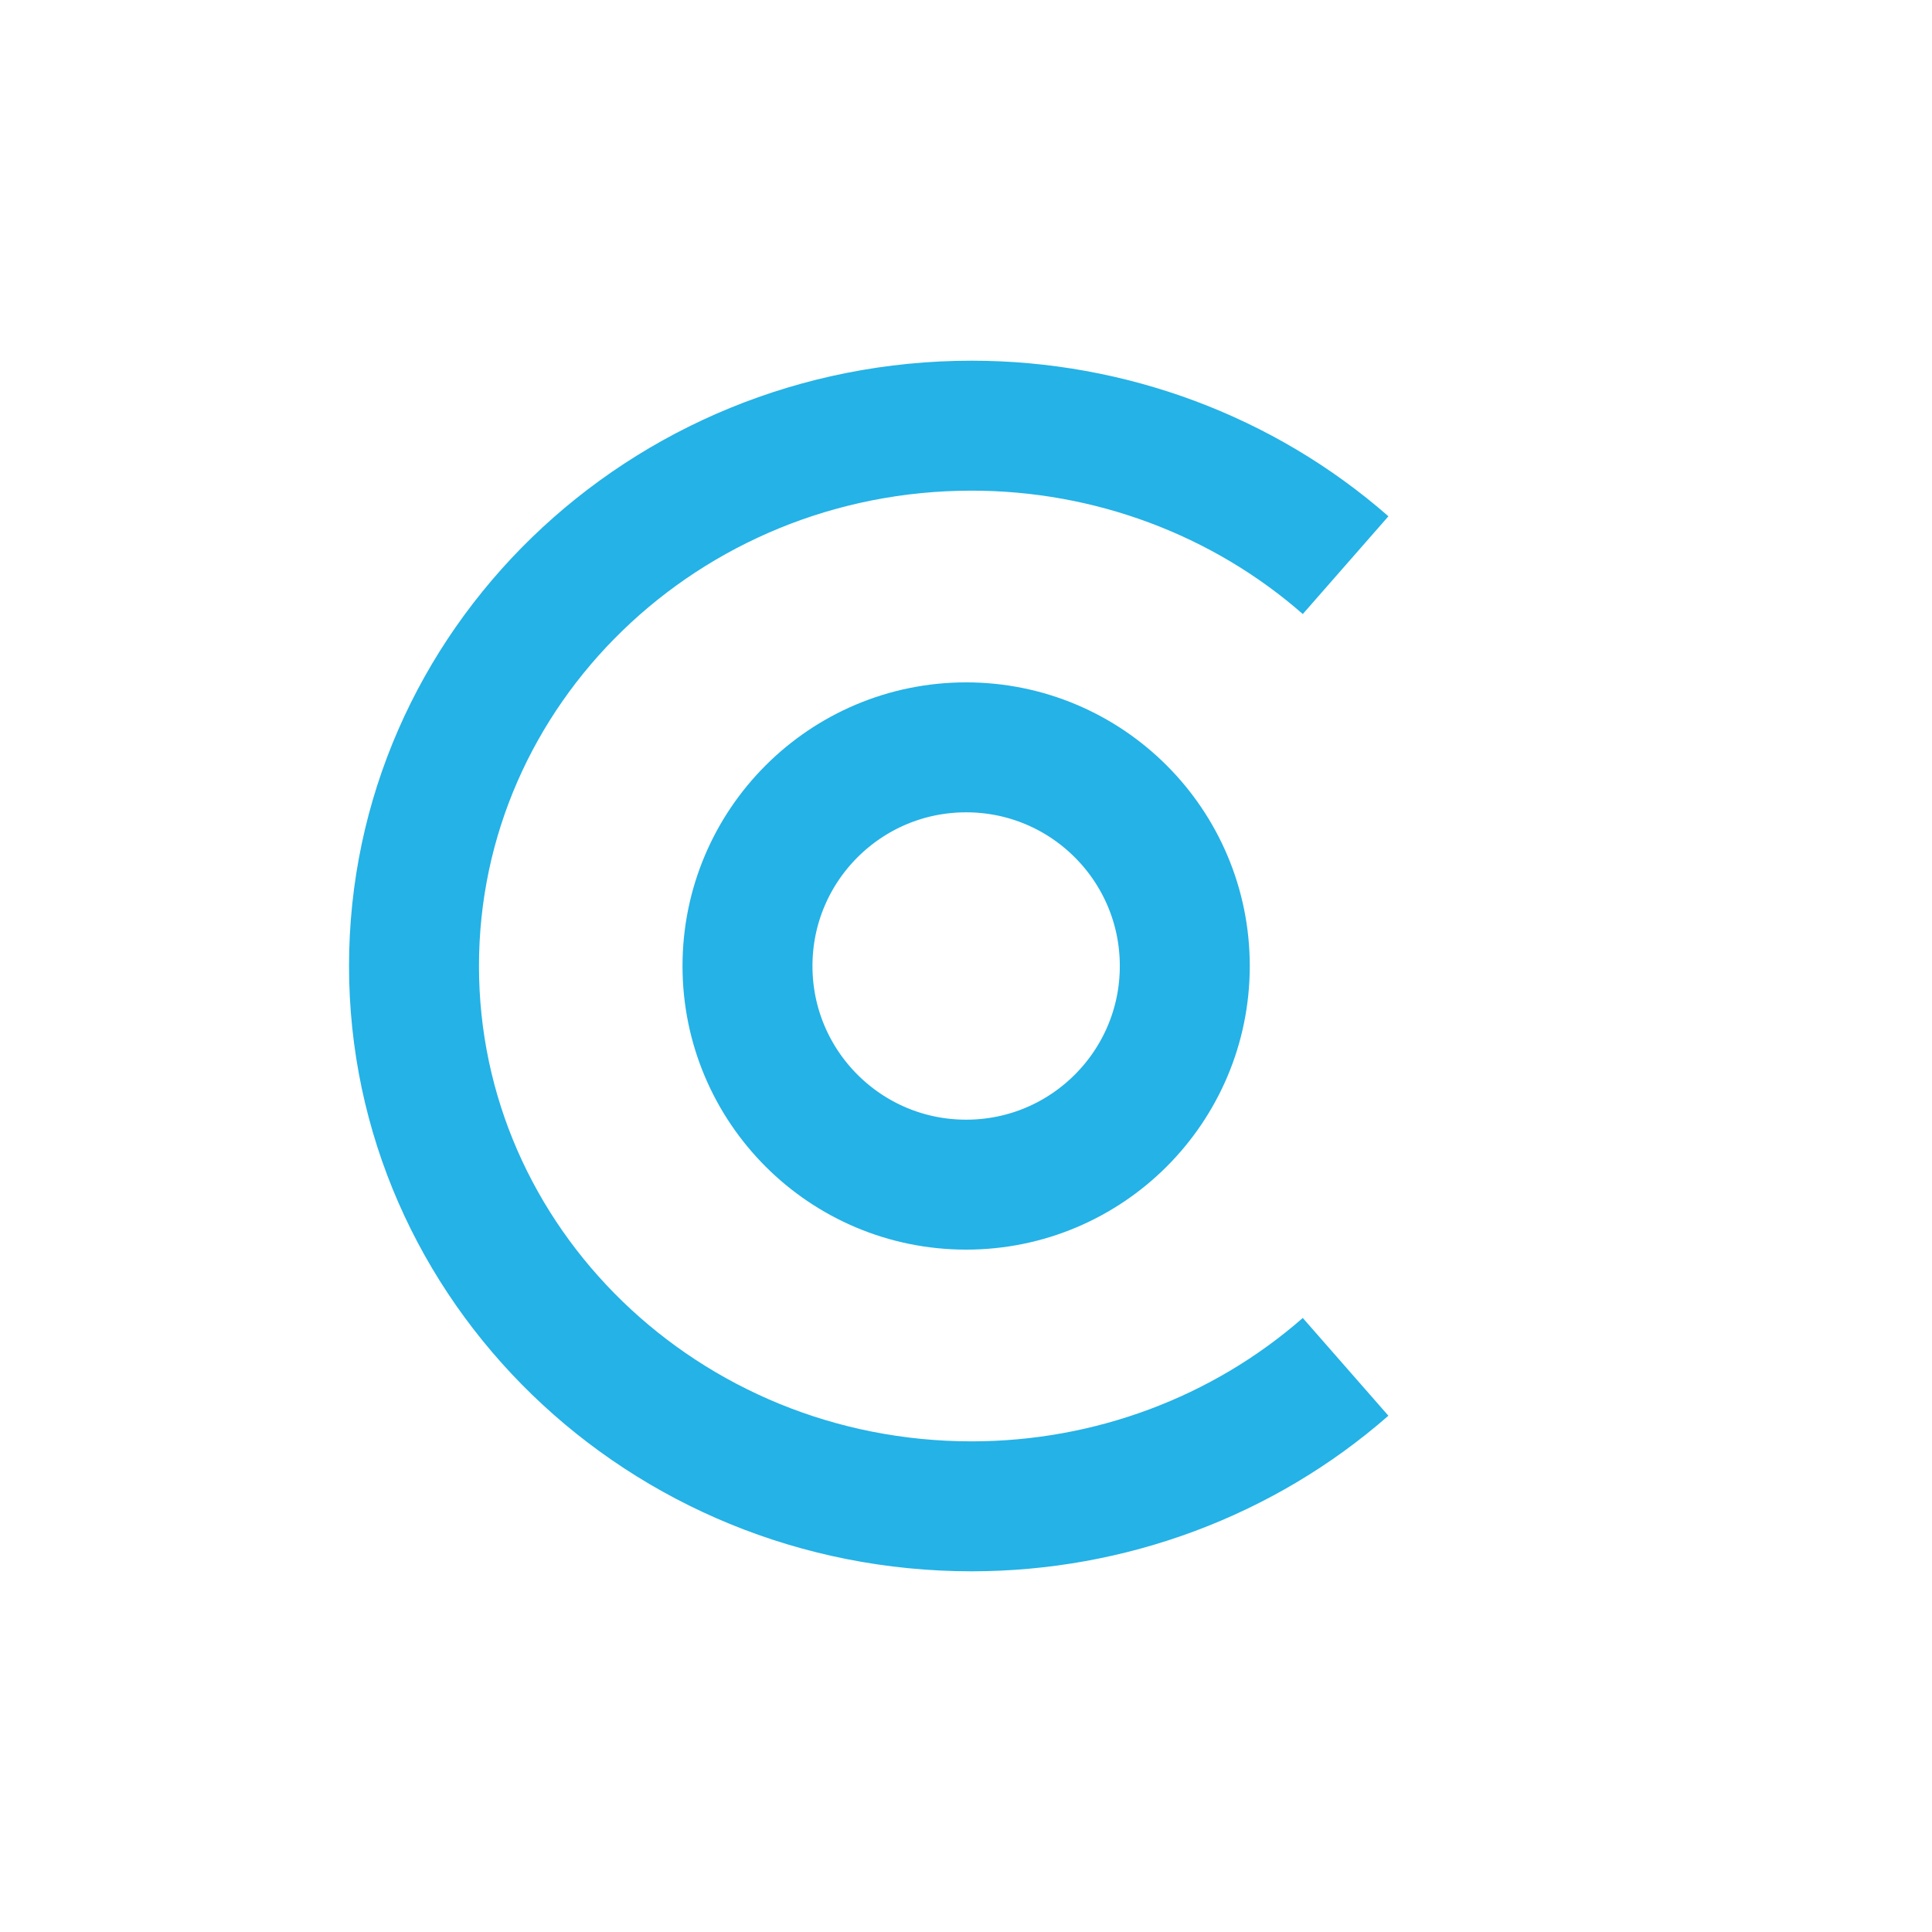
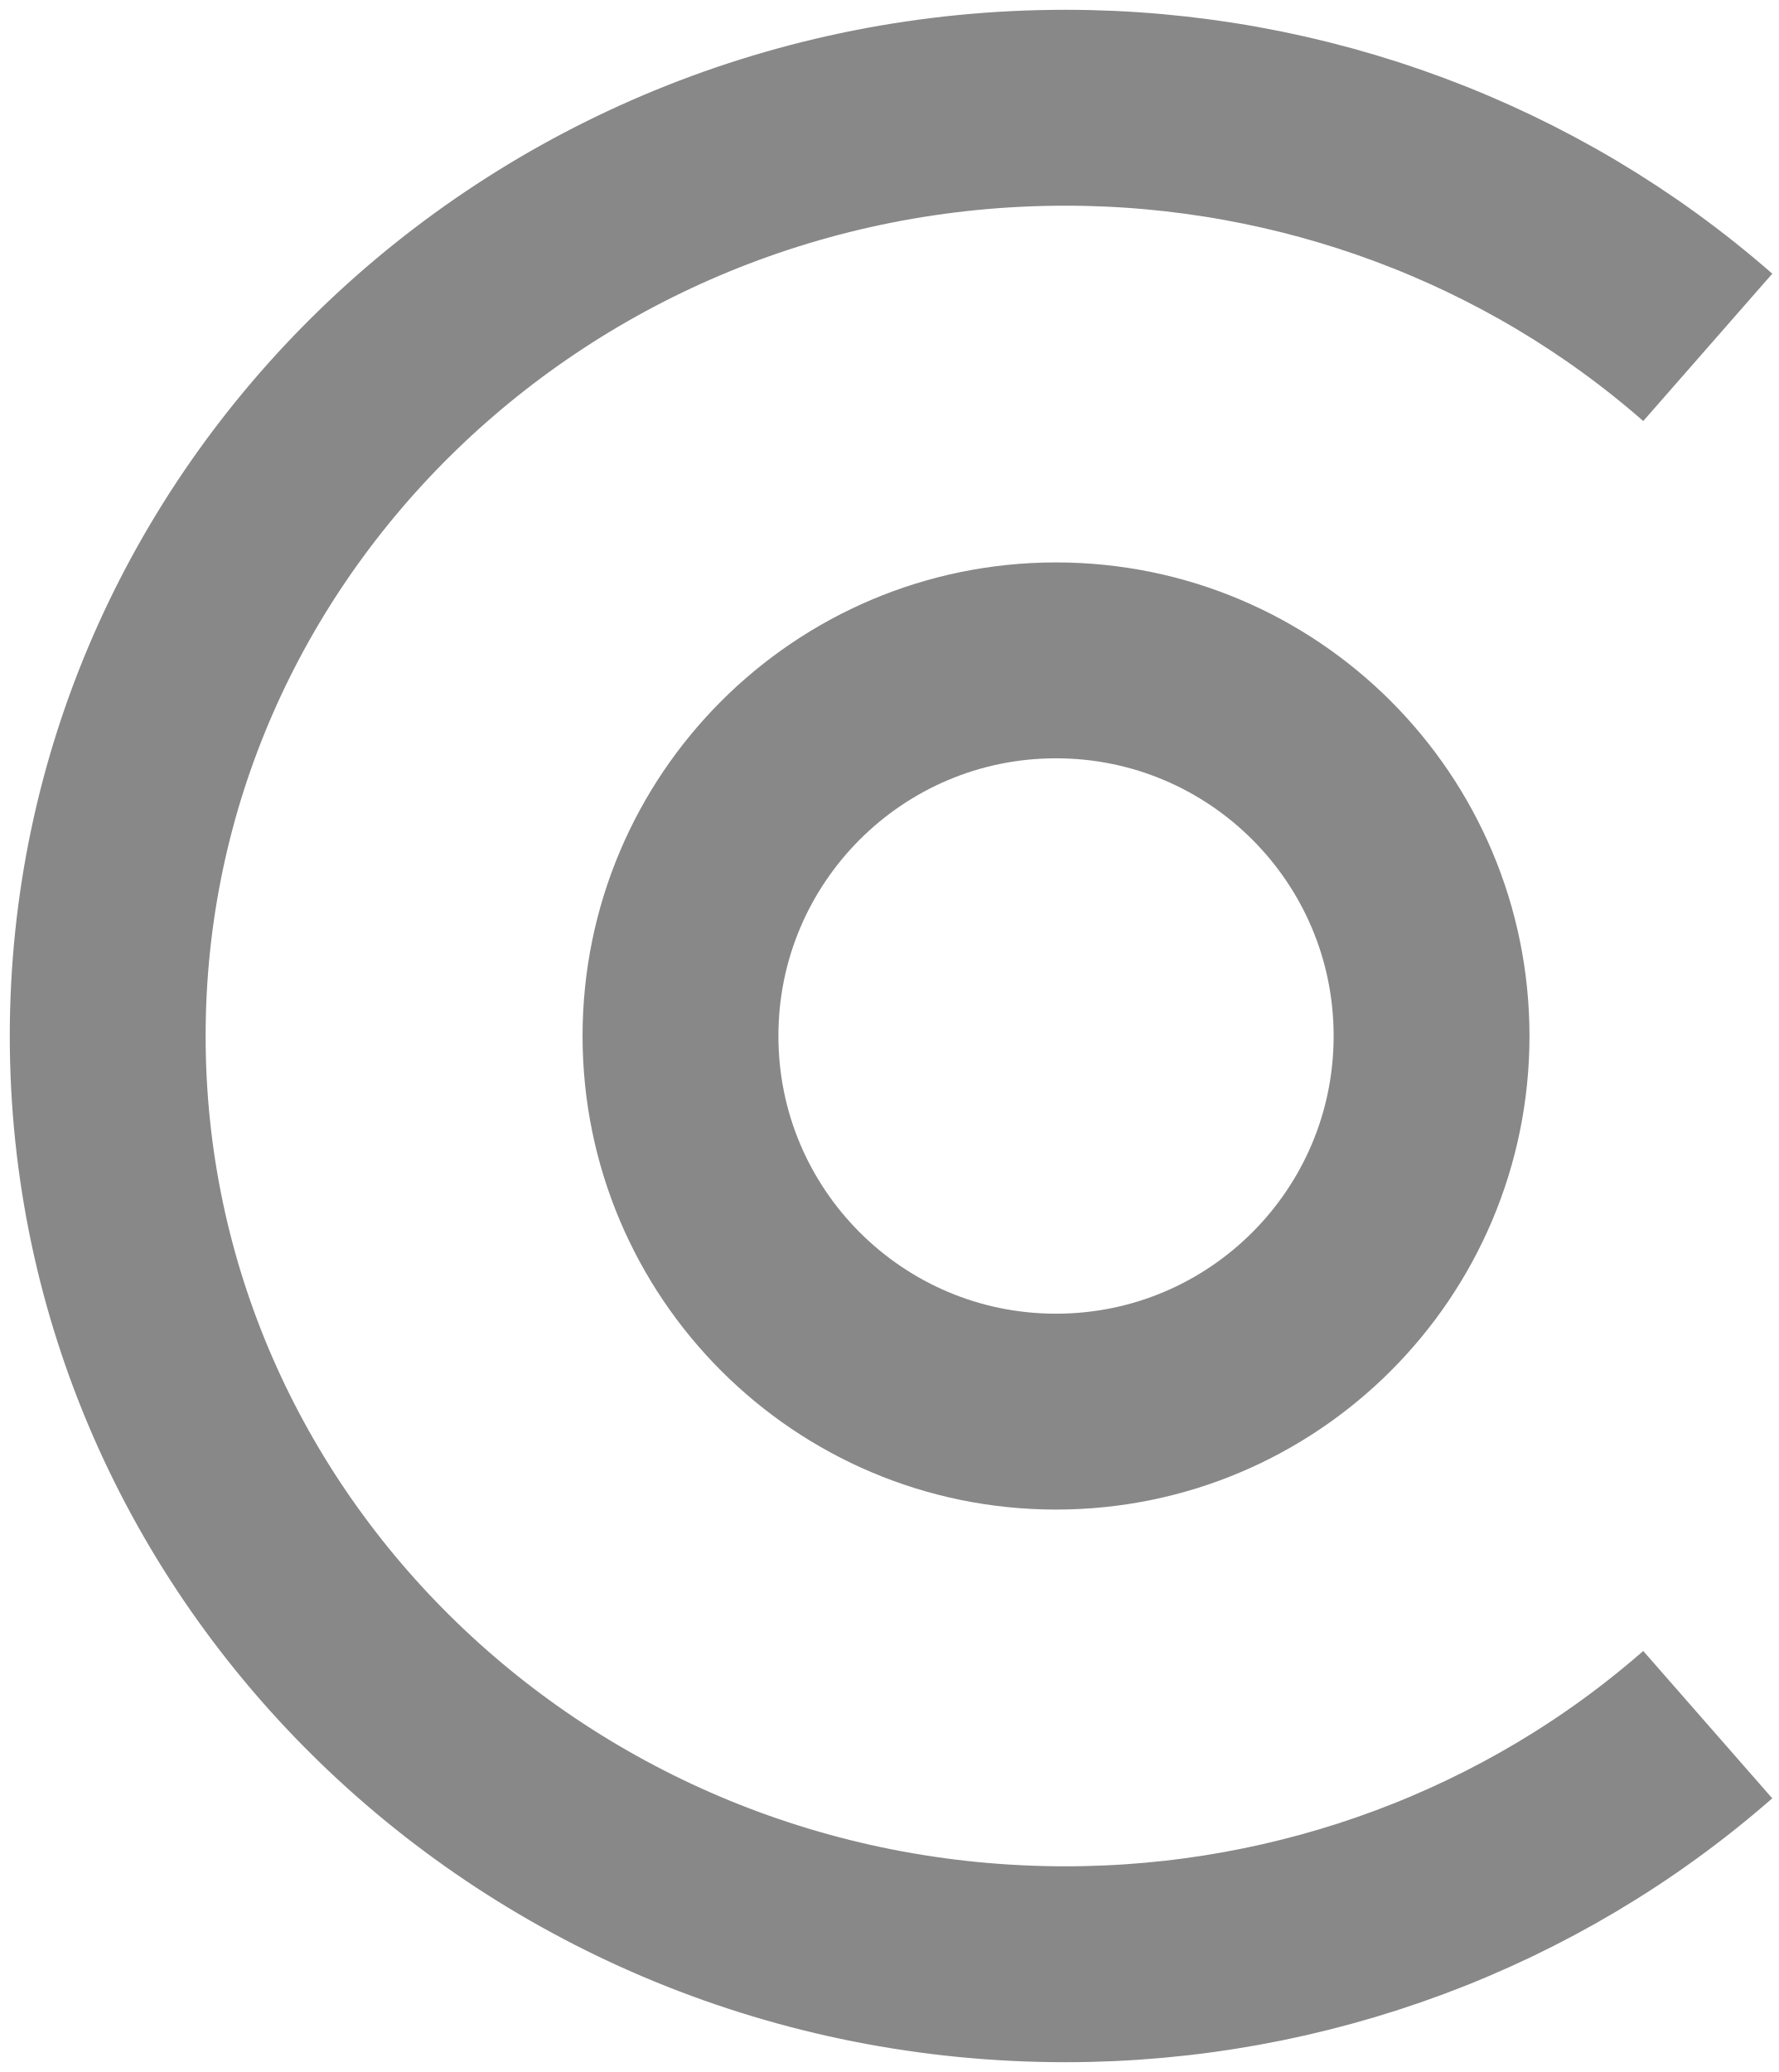
- <svg xmlns="http://www.w3.org/2000/svg" height="200" version="1.1" viewBox="0 0 200 1334.584" id="svg4235" width="200">
+ <svg xmlns="http://www.w3.org/2000/svg" width="90.825" id="svg4235" viewBox="0 0 90.825 705.823" version="1.1" height="105.774">
  <defs id="defs4249" />
-   <g transform="translate(815.2055,173.1563)" id="g4237" style="fill:none;stroke:#999999">
-     <circle cx="466.69" transform="scale(1,-1)" cy="-954.78" r="0" id="circle4239" style="stroke-width:11" />
-     <g transform="translate(11.475,0)" id="g4241">
-       <g id="g4796" transform="matrix(1.149377,0,0,1.149377,-2147.812,0.6446662)">
-         <g id="g4164" transform="translate(75.47381,-3.263501)">
-           <g id="g4190" transform="translate(52.2511,11.90619)">
-             <g id="g4153" transform="translate(11.61133,-5.805684)">
-               <g id="g5336" transform="translate(-9.1603583e-5,8.708526)">
-                 <g transform="matrix(1.345239,0,0,1.345239,-468.0301,-144.1555)" id="g4179">
-                   <path d="M 1333.044,596.828 A 249.138,241.398 0 0 1 1165.986,659.142 249.138,241.398 0 0 1 916.848,417.744 249.138,241.398 0 0 1 1165.986,176.346 249.138,241.398 0 0 1 1333.052,238.664" id="path4243" style="fill:none;stroke:#24b2e7;stroke-width:58.055;stroke-miterlimit:4;stroke-dasharray:none;stroke-opacity:1" />
-                   <circle r="97.685" cy="417.744" cx="1163.522" id="path5065" style="fill:none;fill-opacity:1;stroke:#24b2e7;stroke-width:58.057;stroke-miterlimit:4;stroke-dasharray:none;stroke-opacity:1" />
+   <g style="fill:none;stroke:#999999" id="g4237" transform="translate(-1209.566,-127.8029)">
+     <circle style="stroke-width:11" id="circle4239" r="0" cy="-954.78" transform="scale(1,-1)" cx="466.69" />
+     <g id="g4241" transform="translate(11.475,0)">
+       <g transform="matrix(1.149377,0,0,1.149377,-2147.812,0.6446662)" id="g4796">
+         <g transform="translate(75.47381,-3.263501)" id="g4164">
+           <g transform="translate(52.2511,11.90619)" id="g4190">
+             <g transform="translate(11.61133,-5.805684)" id="g4153">
+               <g transform="translate(-9.1603583e-5,8.708526)" id="g5336">
+                 <g id="g4179" transform="matrix(1.13967,0,0,1.13967,1534.606,-69.95776)">
+                   <path style="fill:none;stroke:#888888;stroke-width:50.942;stroke-miterlimit:4;stroke-dasharray:none;stroke-opacity:1" id="path4243" d="M 1333.044,596.828 A 249.138,241.398 0 0 1 1165.986,659.142 249.138,241.398 0 0 1 916.848,417.744 249.138,241.398 0 0 1 1165.986,176.346 249.138,241.398 0 0 1 1333.052,238.664" />
+                   <circle style="fill:none;fill-opacity:1;stroke:#888888;stroke-width:50.942;stroke-miterlimit:4;stroke-dasharray:none;stroke-opacity:1" id="path5065" cx="1163.522" cy="417.744" r="97.685" />
                </g>
              </g>
            </g>
          </g>
        </g>
      </g>
    </g>
  </g>
</svg>
